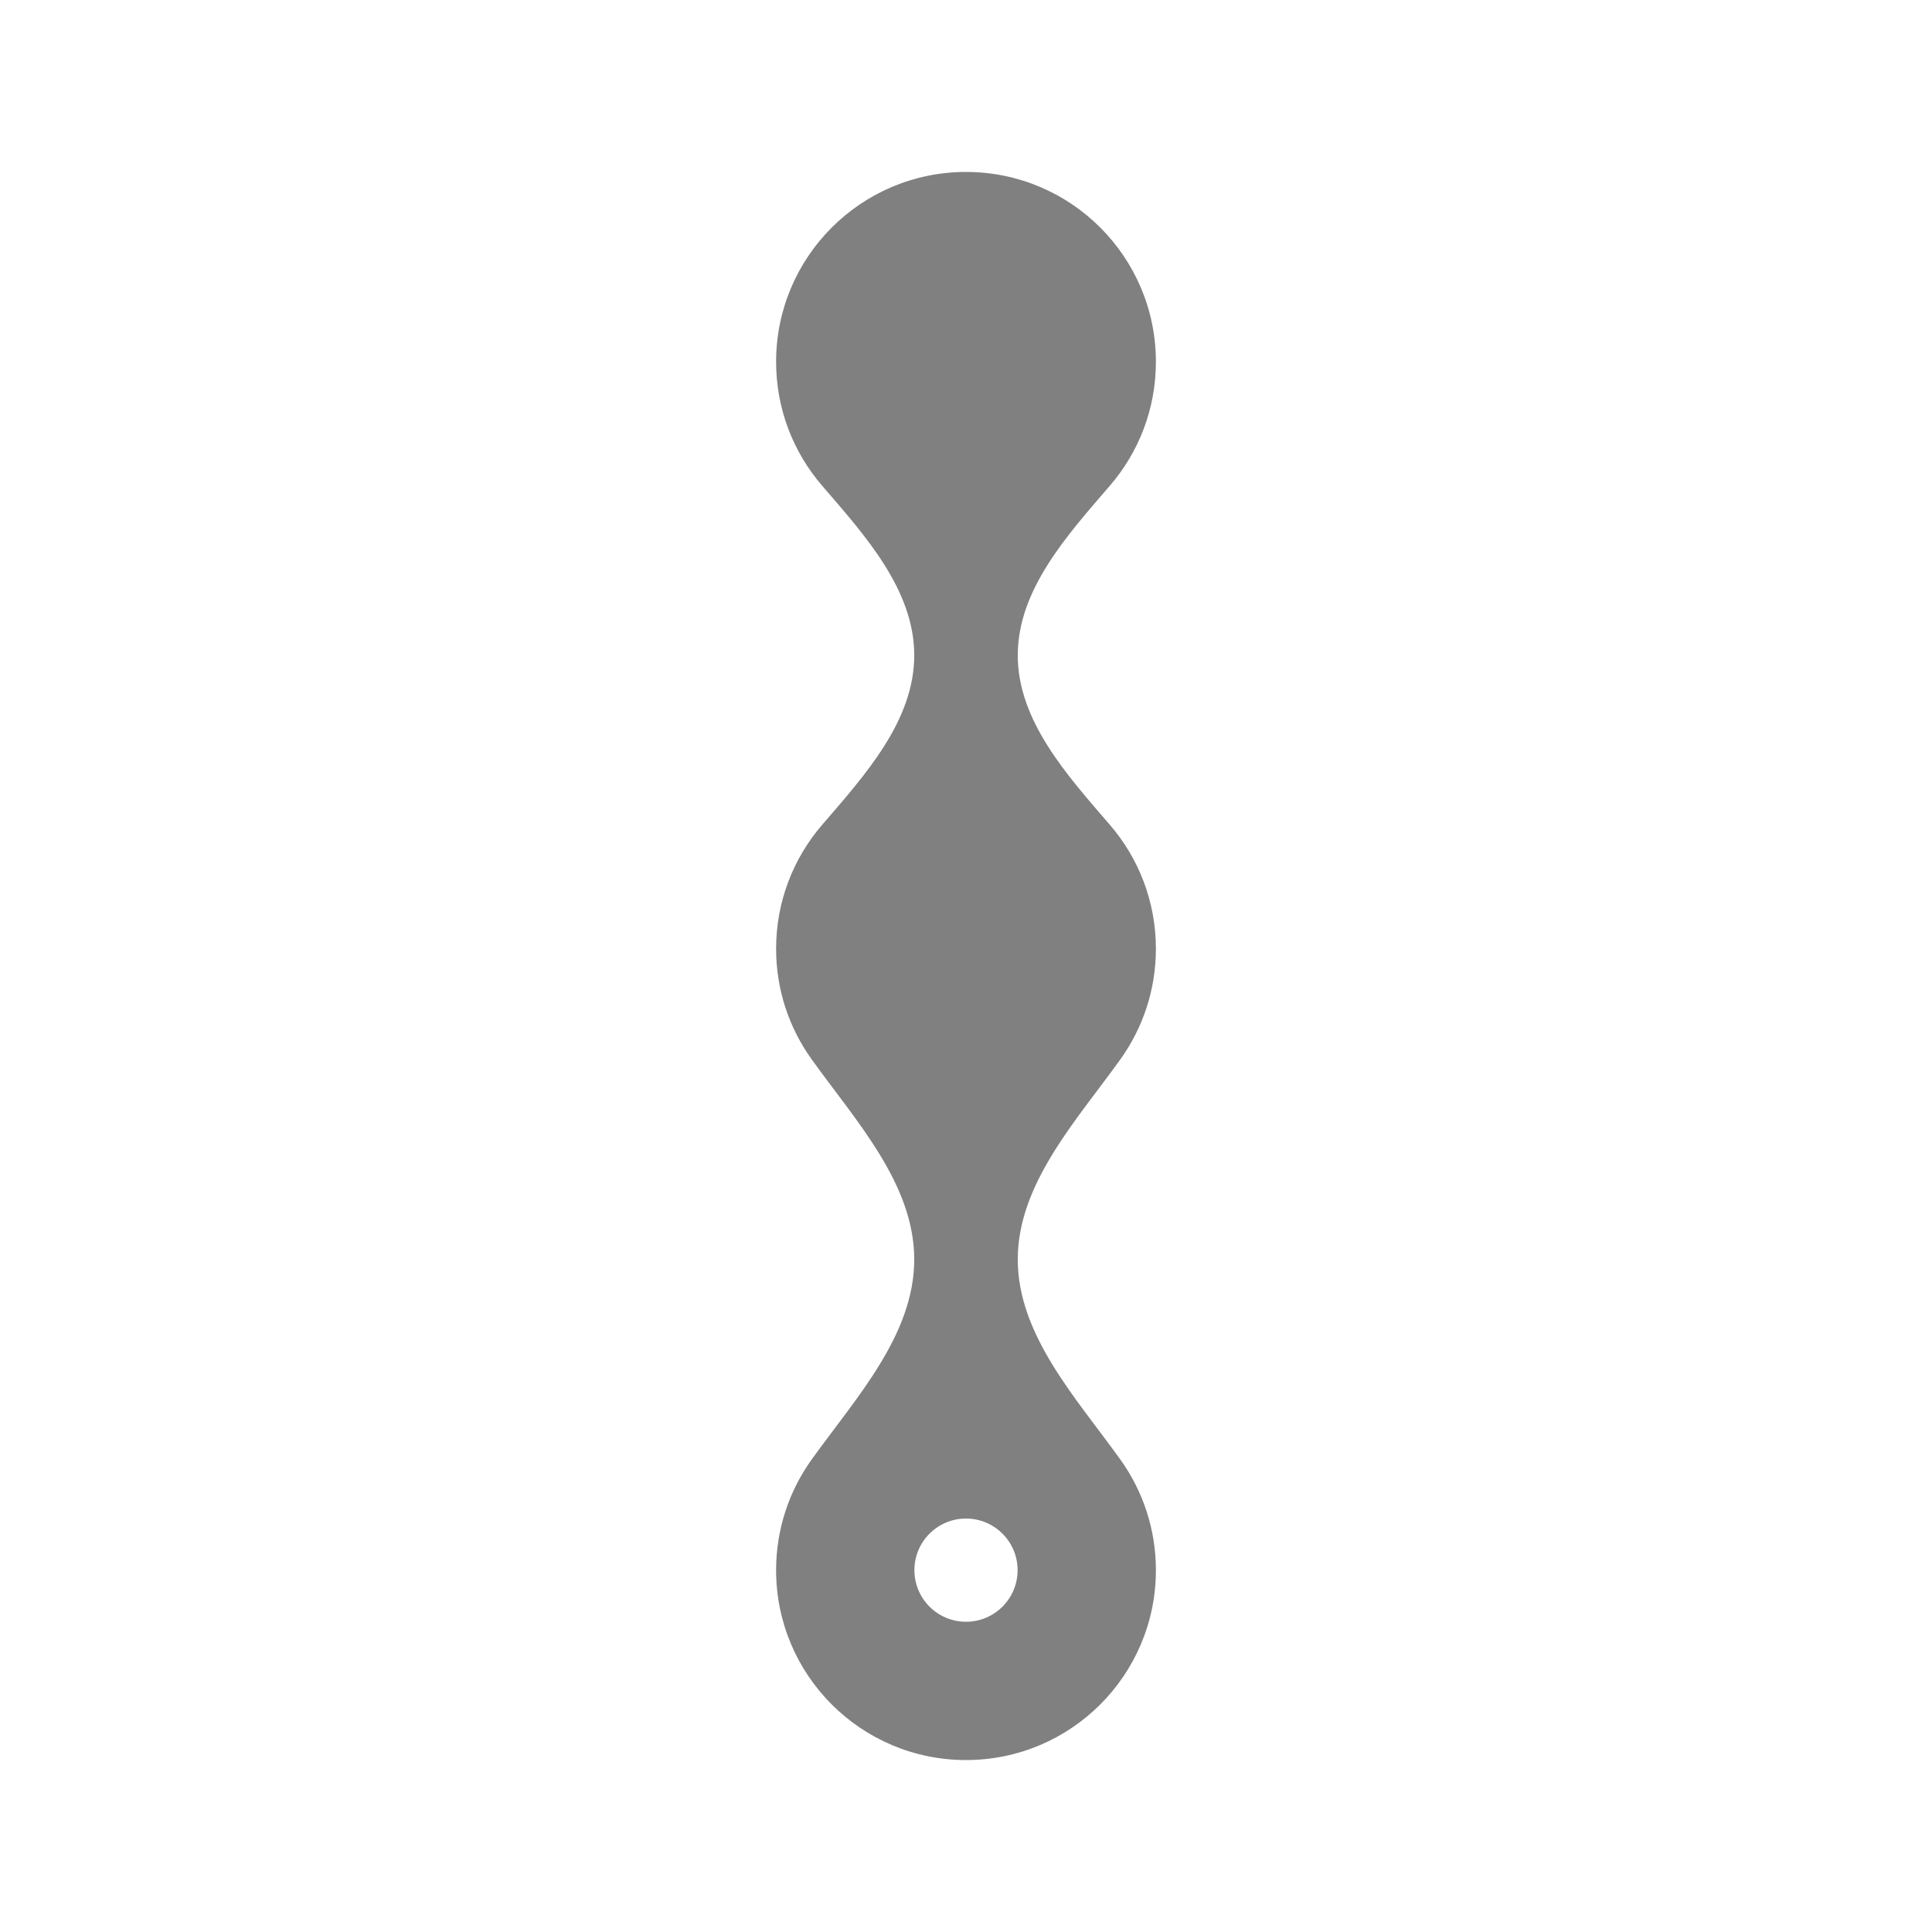
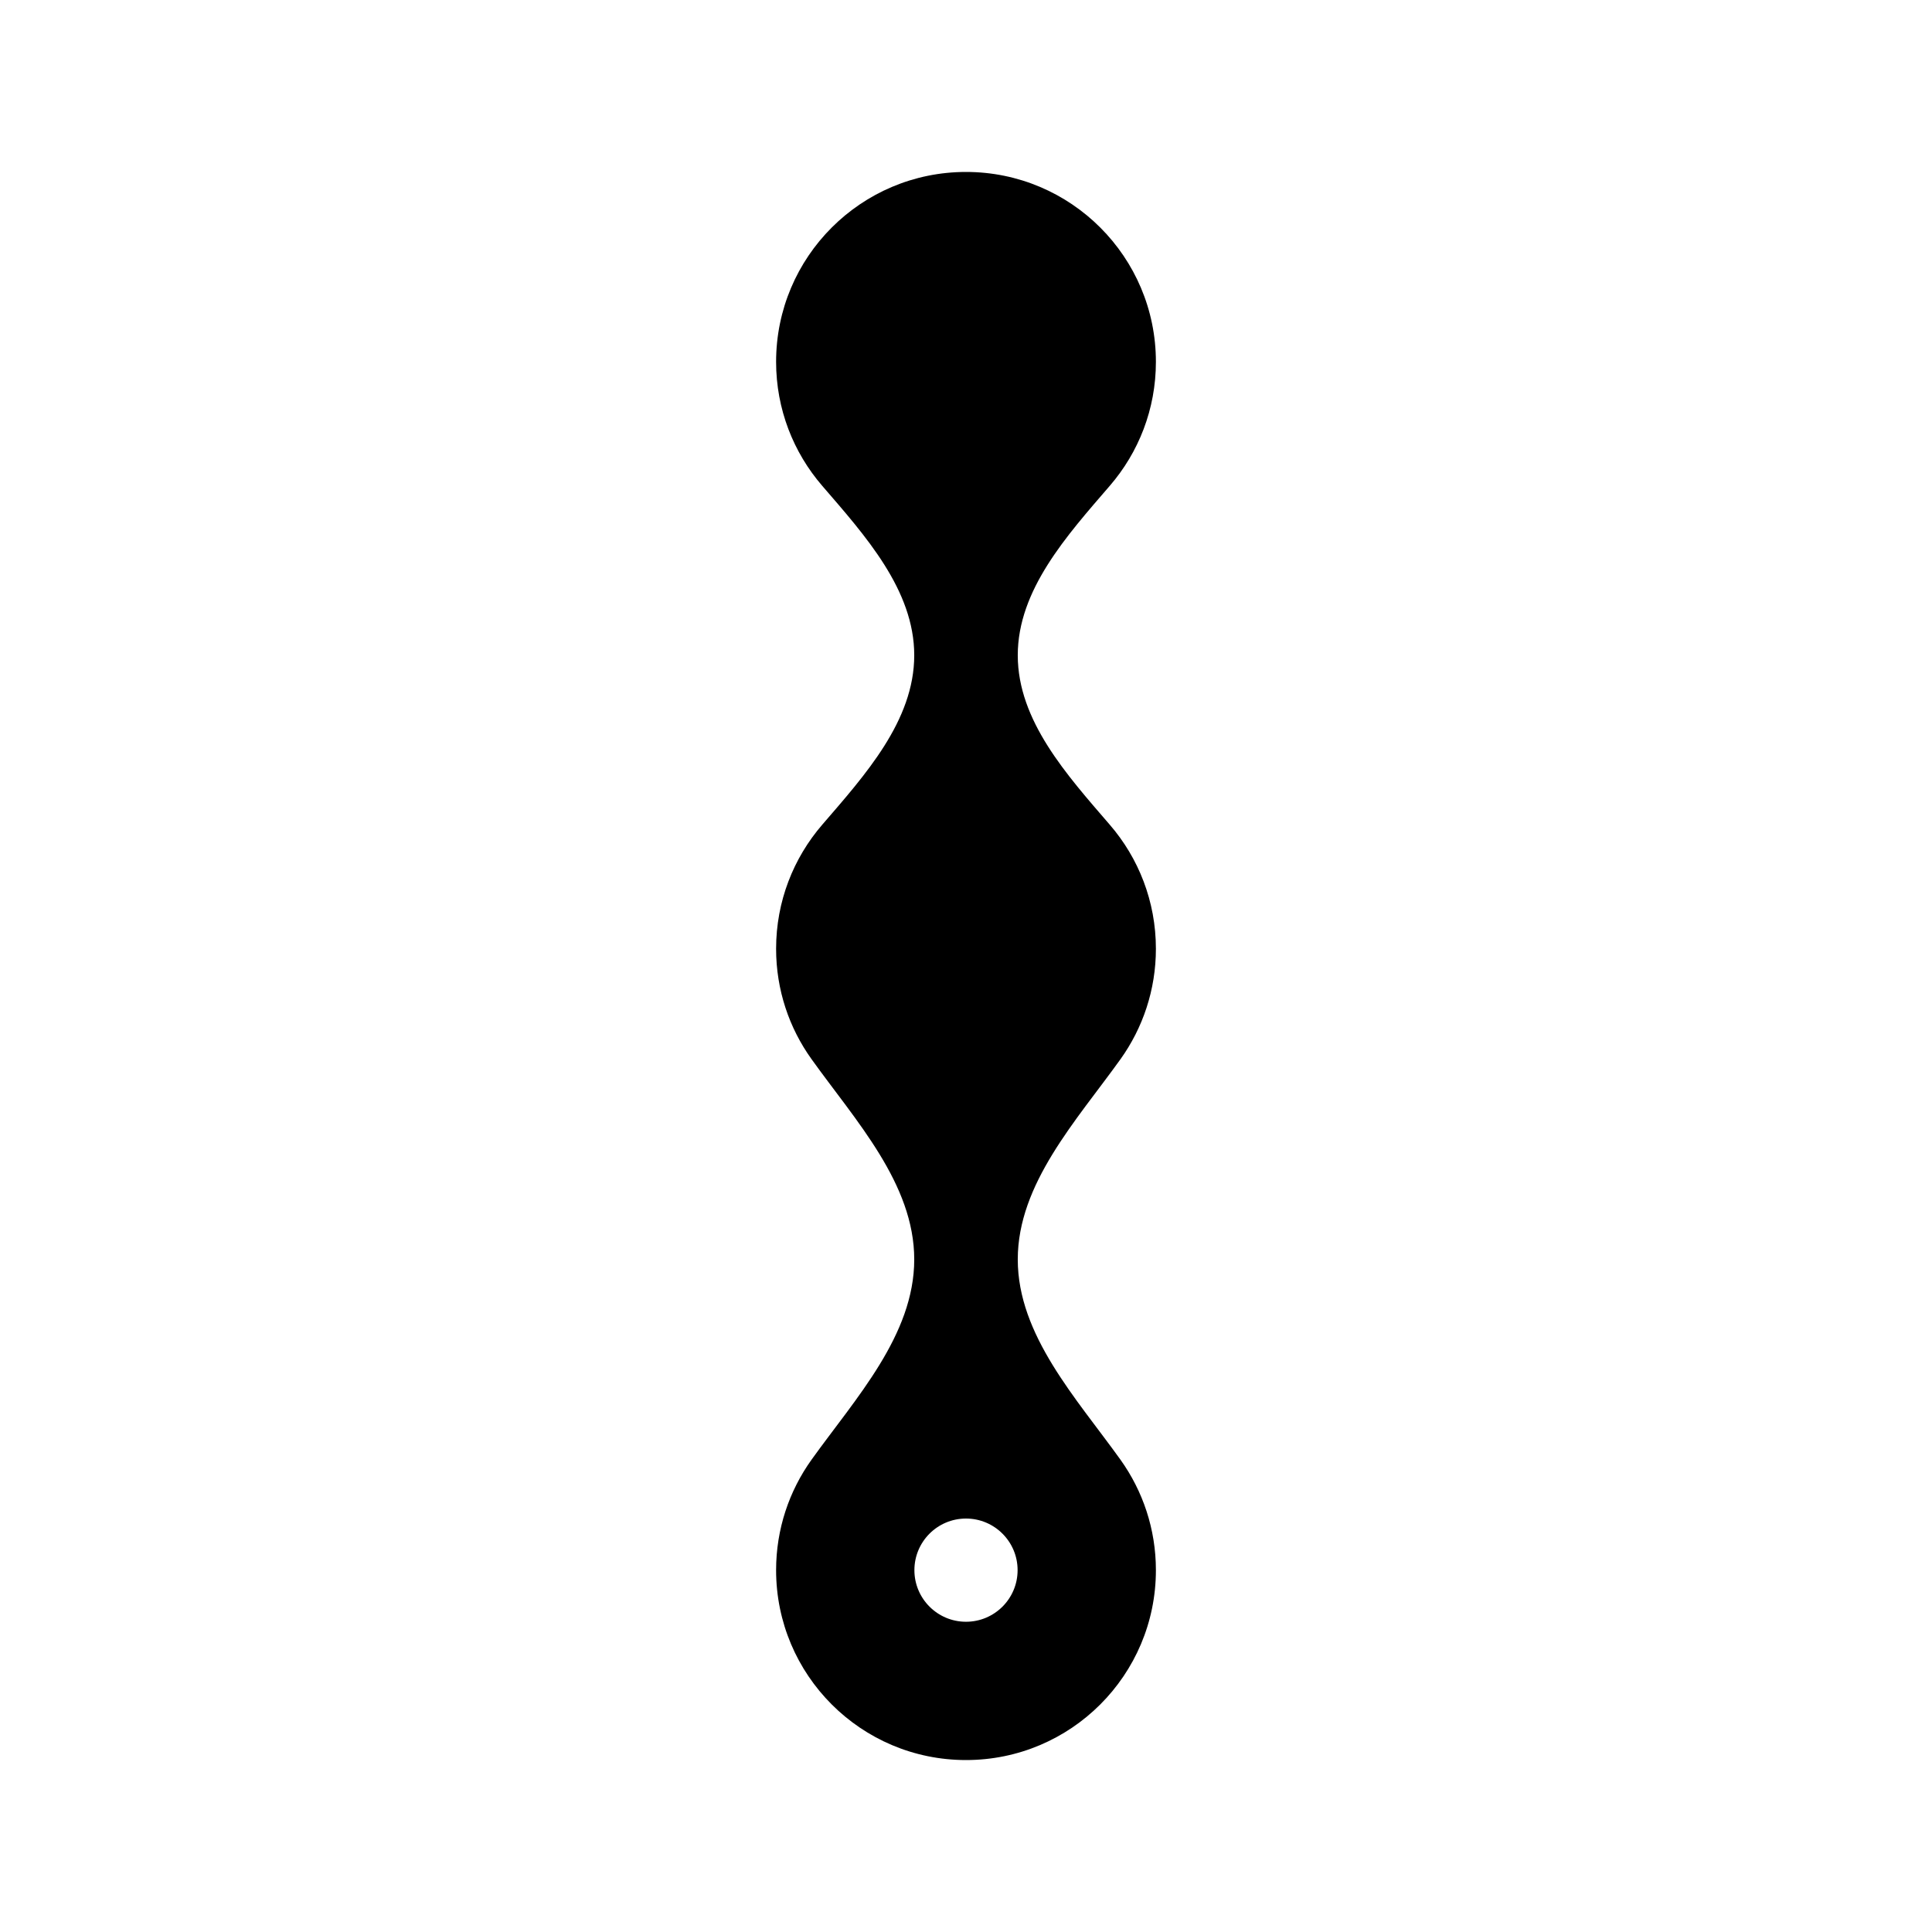
<svg xmlns="http://www.w3.org/2000/svg" width="24" height="24" viewBox="0 0 24 24" fill="none">
-   <path fill-rule="evenodd" clip-rule="evenodd" d="M12.643 8.14C12.643 7.327 13.255 6.651 13.786 6.035C14.143 5.622 14.359 5.084 14.359 4.495C14.359 3.192 13.303 2.136 12 2.136C10.697 2.136 9.641 3.192 9.641 4.495C9.641 5.083 9.857 5.622 10.214 6.035C10.745 6.651 11.357 7.327 11.357 8.14C11.357 8.954 10.745 9.629 10.214 10.245C9.857 10.659 9.641 11.197 9.641 11.786C9.641 12.297 9.804 12.771 10.081 13.157C10.629 13.922 11.357 14.705 11.357 15.645C11.357 16.586 10.629 17.369 10.081 18.133C9.804 18.52 9.641 18.994 9.641 19.505C9.641 20.808 10.697 21.864 12 21.864C13.303 21.864 14.359 20.808 14.359 19.505C14.359 18.994 14.196 18.52 13.919 18.133C13.371 17.369 12.643 16.586 12.643 15.645C12.643 14.705 13.371 13.922 13.919 13.158C14.196 12.771 14.359 12.297 14.359 11.786C14.359 11.197 14.143 10.658 13.786 10.245C13.255 9.629 12.643 8.954 12.643 8.14ZM12 18.864C11.646 18.864 11.359 19.151 11.359 19.505C11.359 19.859 11.646 20.146 12 20.146C12.354 20.146 12.641 19.859 12.641 19.505C12.641 19.151 12.354 18.864 12 18.864Z" fill="#808080" />
+   <path fill-rule="evenodd" clip-rule="evenodd" d="M12.643 8.14C12.643 7.327 13.255 6.651 13.786 6.035C14.143 5.622 14.359 5.084 14.359 4.495C14.359 3.192 13.303 2.136 12 2.136C10.697 2.136 9.641 3.192 9.641 4.495C9.641 5.083 9.857 5.622 10.214 6.035C10.745 6.651 11.357 7.327 11.357 8.14C11.357 8.954 10.745 9.629 10.214 10.245C9.857 10.659 9.641 11.197 9.641 11.786C9.641 12.297 9.804 12.771 10.081 13.157C10.629 13.922 11.357 14.705 11.357 15.645C11.357 16.586 10.629 17.369 10.081 18.133C9.804 18.52 9.641 18.994 9.641 19.505C9.641 20.808 10.697 21.864 12 21.864C13.303 21.864 14.359 20.808 14.359 19.505C14.359 18.994 14.196 18.52 13.919 18.133C13.371 17.369 12.643 16.586 12.643 15.645C12.643 14.705 13.371 13.922 13.919 13.158C14.196 12.771 14.359 12.297 14.359 11.786C14.359 11.197 14.143 10.658 13.786 10.245C13.255 9.629 12.643 8.954 12.643 8.14ZM12 18.864C11.646 18.864 11.359 19.151 11.359 19.505C11.359 19.859 11.646 20.146 12 20.146C12.354 20.146 12.641 19.859 12.641 19.505C12.641 19.151 12.354 18.864 12 18.864Z" fill="#000000" />
</svg>
